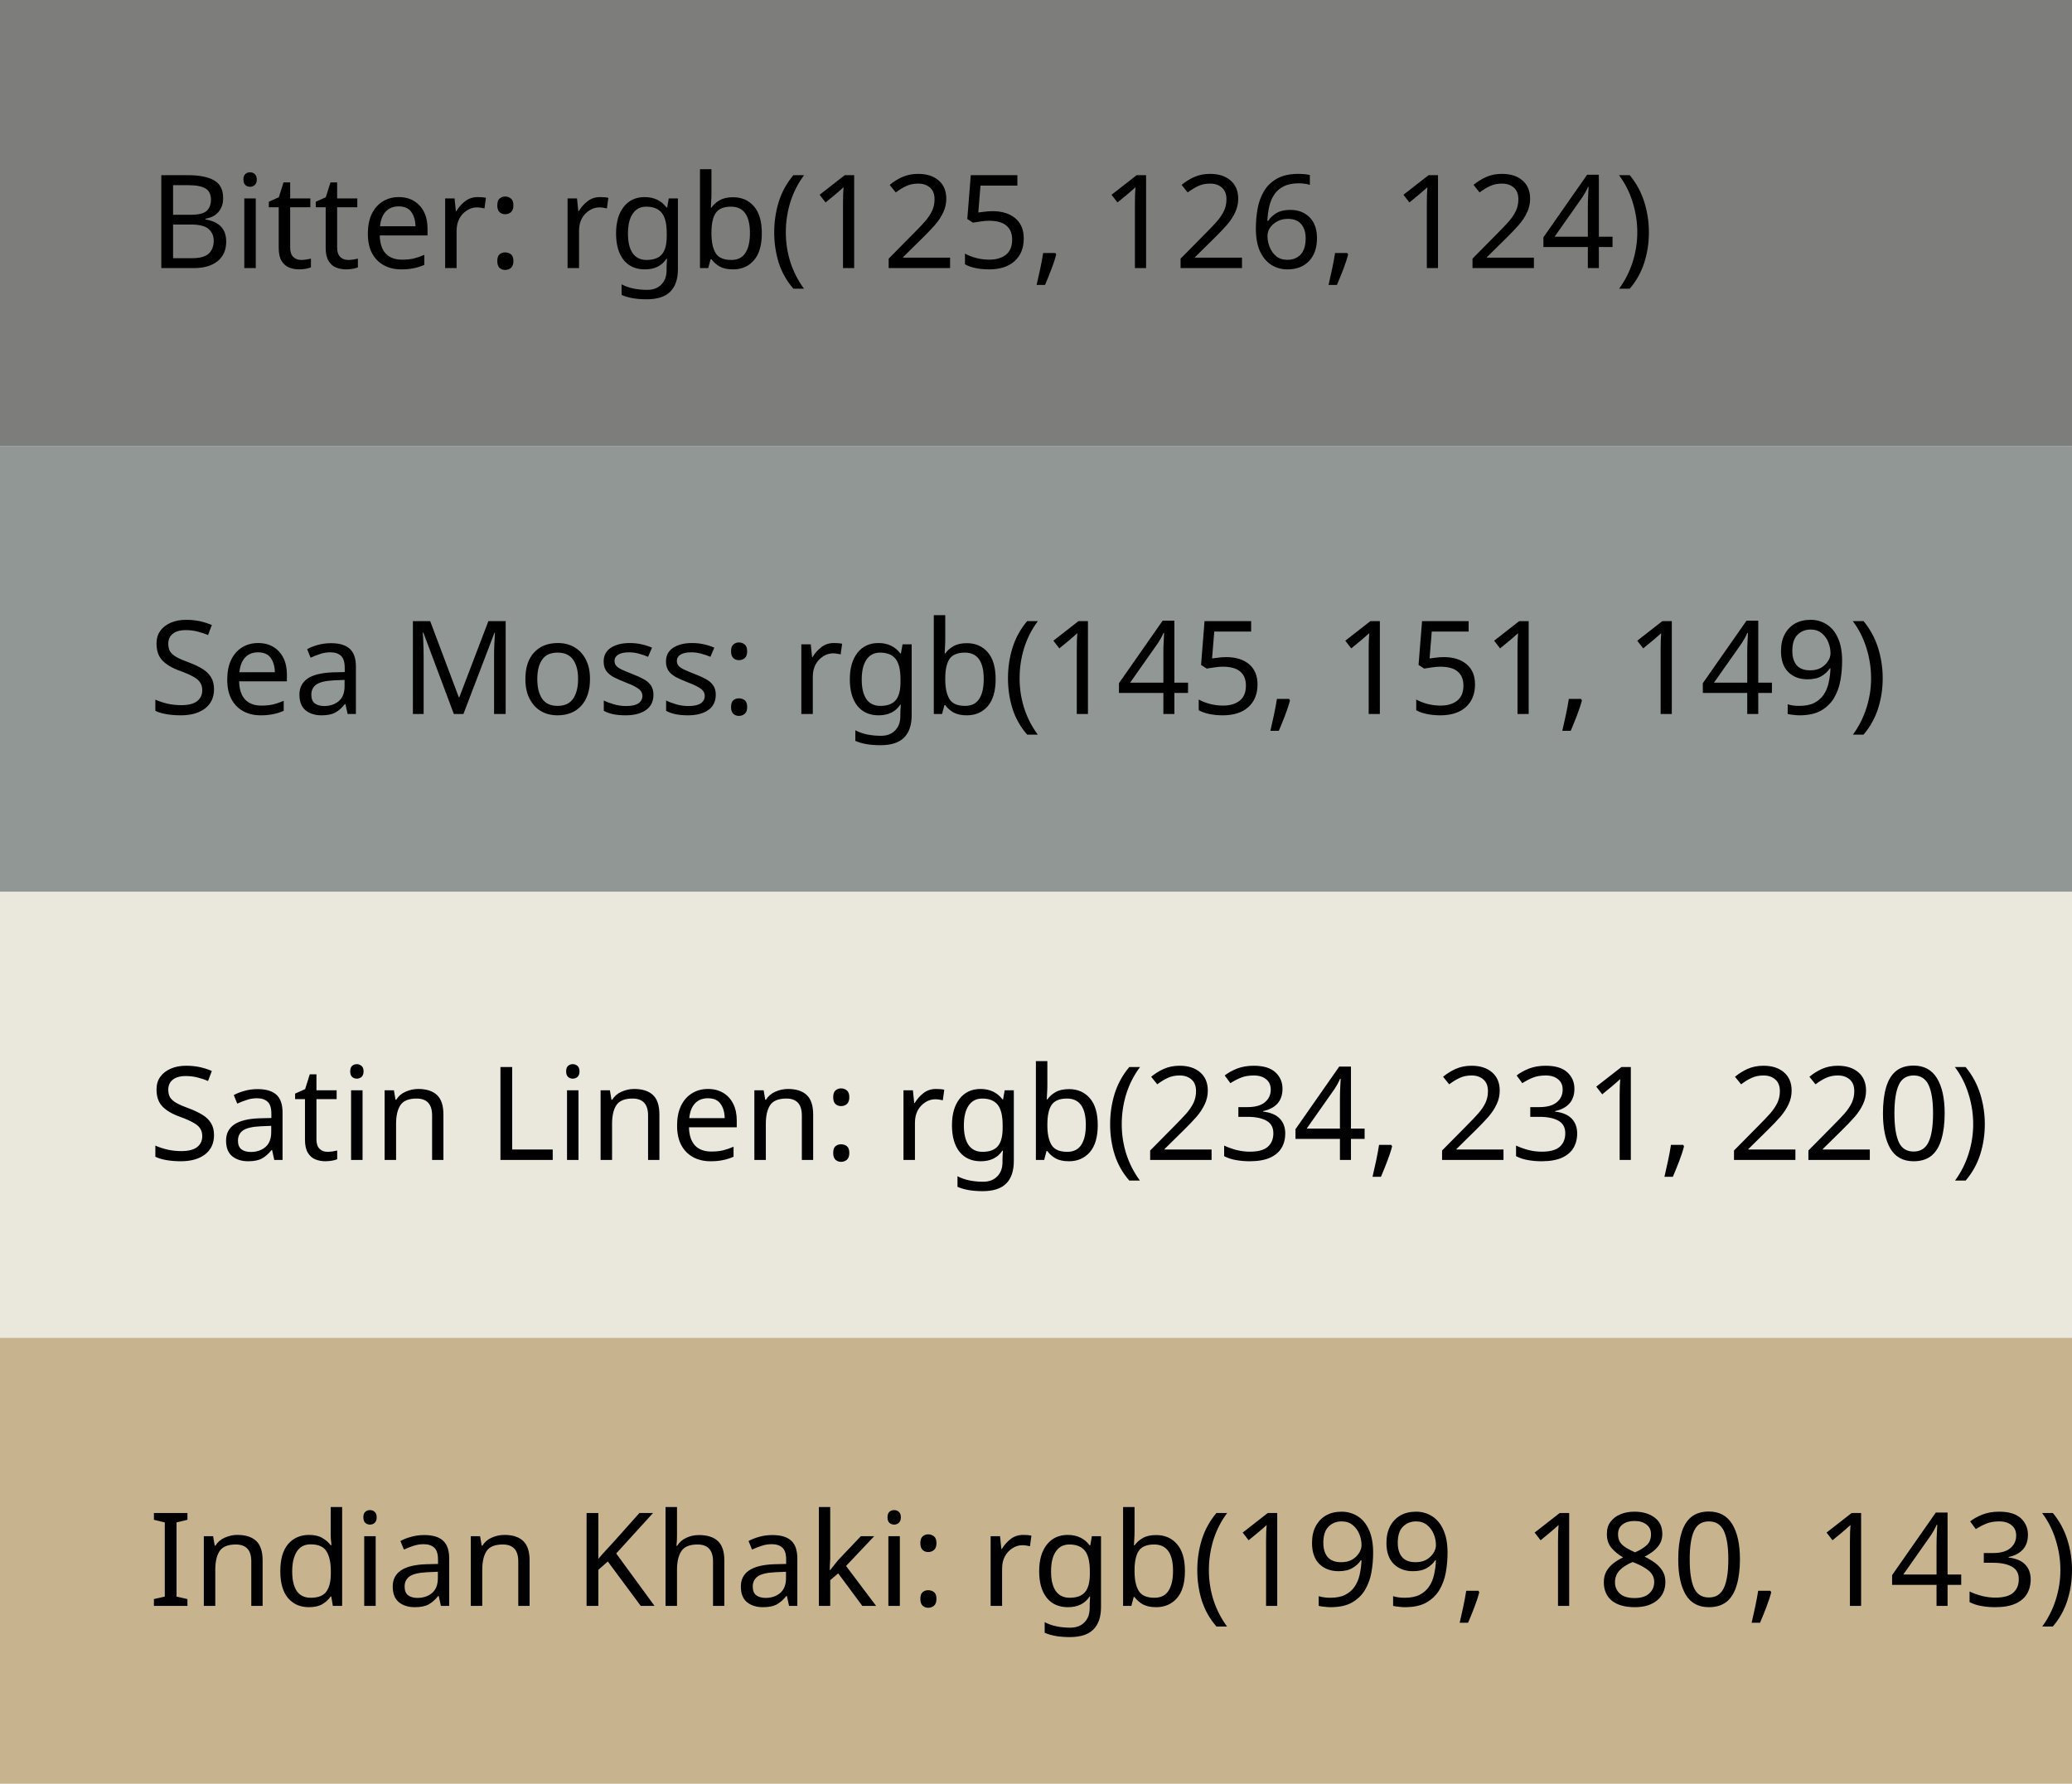
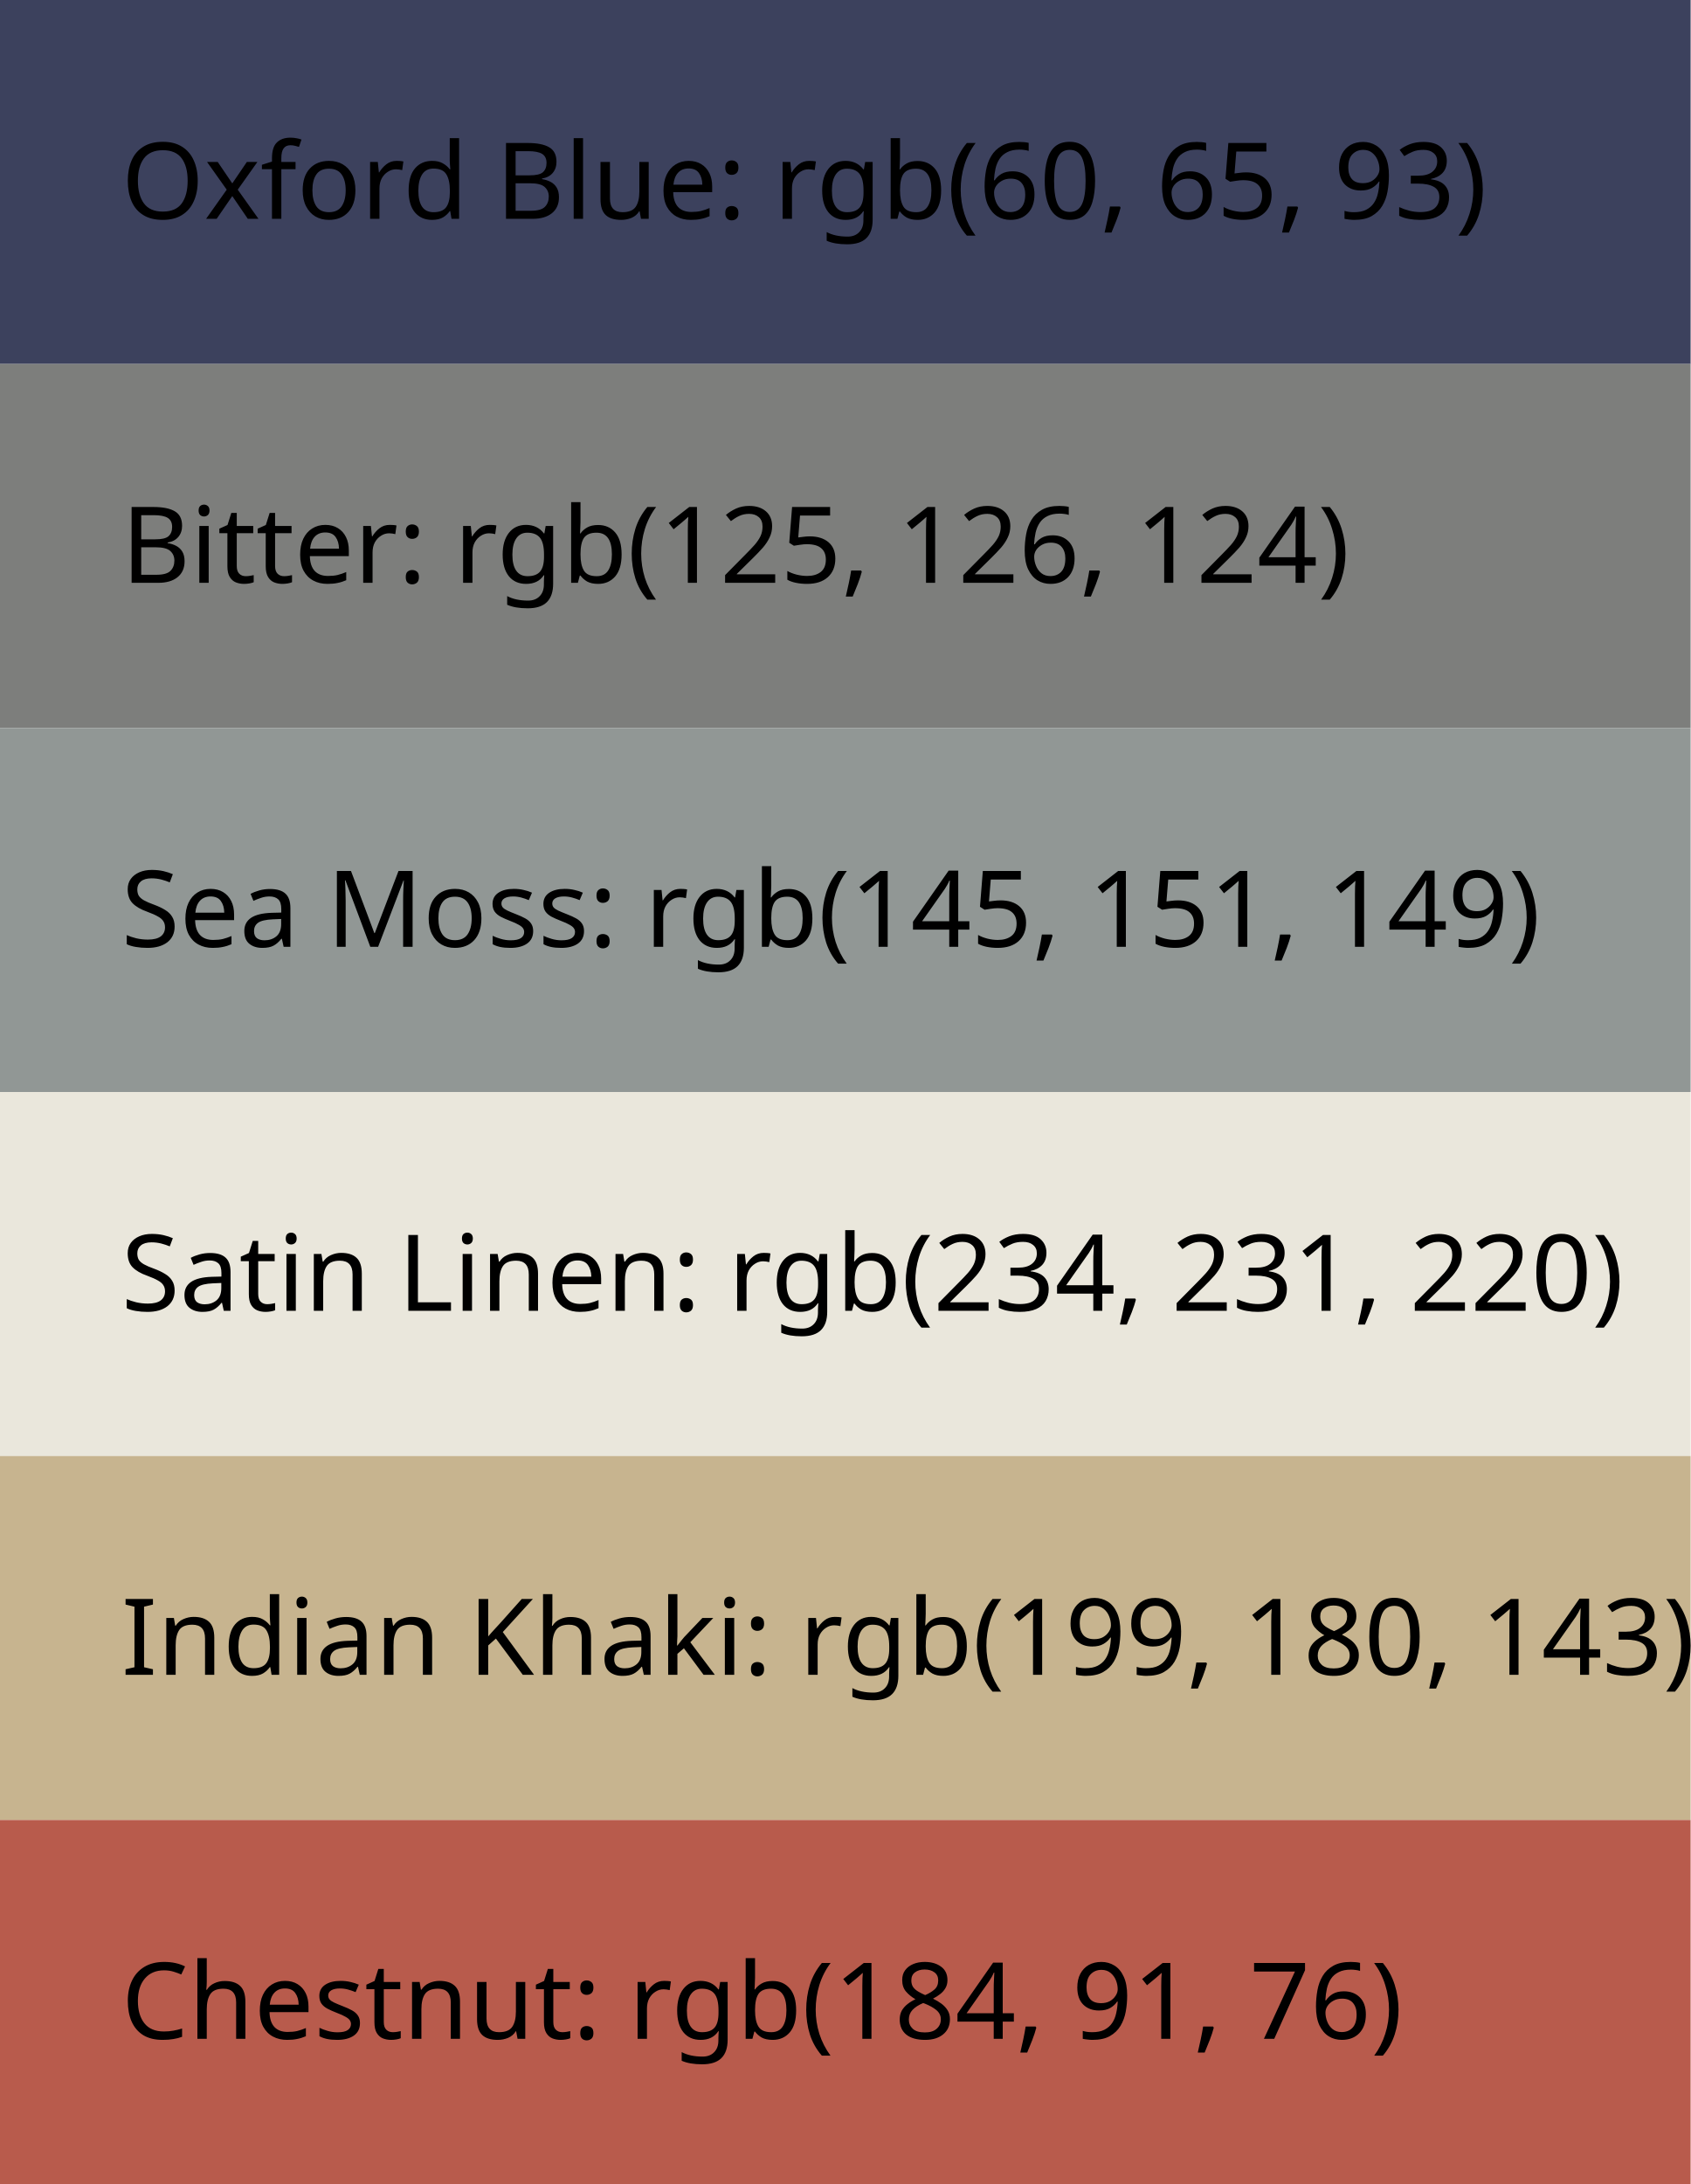
- <svg xmlns="http://www.w3.org/2000/svg" width="100%" height="192px" style="font:inherit">
+ <svg xmlns="http://www.w3.org/2000/svg" width="100%" height="288px" style="font:inherit">
  <style>text {font: 400 14px sans-serif}</style>
-   <rect x="0" y="0" width="100%" height="48" fill="rgb(125, 126, 124)" />
-   <text x="16" y="24" dominant-baseline="middle">Bitter: rgb(125, 126, 124)</text>
-   <rect x="0" y="48" width="100%" height="48" fill="rgb(145, 151, 149)" />
-   <text x="16" y="72" dominant-baseline="middle">Sea Moss: rgb(145, 151, 149)</text>
-   <rect x="0" y="96" width="100%" height="48" fill="rgb(234, 231, 220)" />
-   <text x="16" y="120" dominant-baseline="middle">Satin Linen: rgb(234, 231, 220)</text>
-   <rect x="0" y="144" width="100%" height="48" fill="rgb(199, 180, 143)" />
-   <text x="16" y="168" dominant-baseline="middle">Indian Khaki: rgb(199, 180, 143)</text>
+   <rect x="0" y="0" width="100%" height="48" fill="rgb(60, 65, 93)" />
+   <text x="16" y="24" dominant-baseline="middle">Oxford Blue: rgb(60, 65, 93)</text>
+   <rect x="0" y="48" width="100%" height="48" fill="rgb(125, 126, 124)" />
+   <text x="16" y="72" dominant-baseline="middle">Bitter: rgb(125, 126, 124)</text>
+   <rect x="0" y="96" width="100%" height="48" fill="rgb(145, 151, 149)" />
+   <text x="16" y="120" dominant-baseline="middle">Sea Moss: rgb(145, 151, 149)</text>
+   <rect x="0" y="144" width="100%" height="48" fill="rgb(234, 231, 220)" />
+   <text x="16" y="168" dominant-baseline="middle">Satin Linen: rgb(234, 231, 220)</text>
+   <rect x="0" y="192" width="100%" height="48" fill="rgb(199, 180, 143)" />
+   <text x="16" y="216" dominant-baseline="middle">Indian Khaki: rgb(199, 180, 143)</text>
+   <rect x="0" y="240" width="100%" height="48" fill="rgb(184, 91, 76)" />
+   <text x="16" y="264" dominant-baseline="middle">Chestnut: rgb(184, 91, 76)</text>
</svg>
